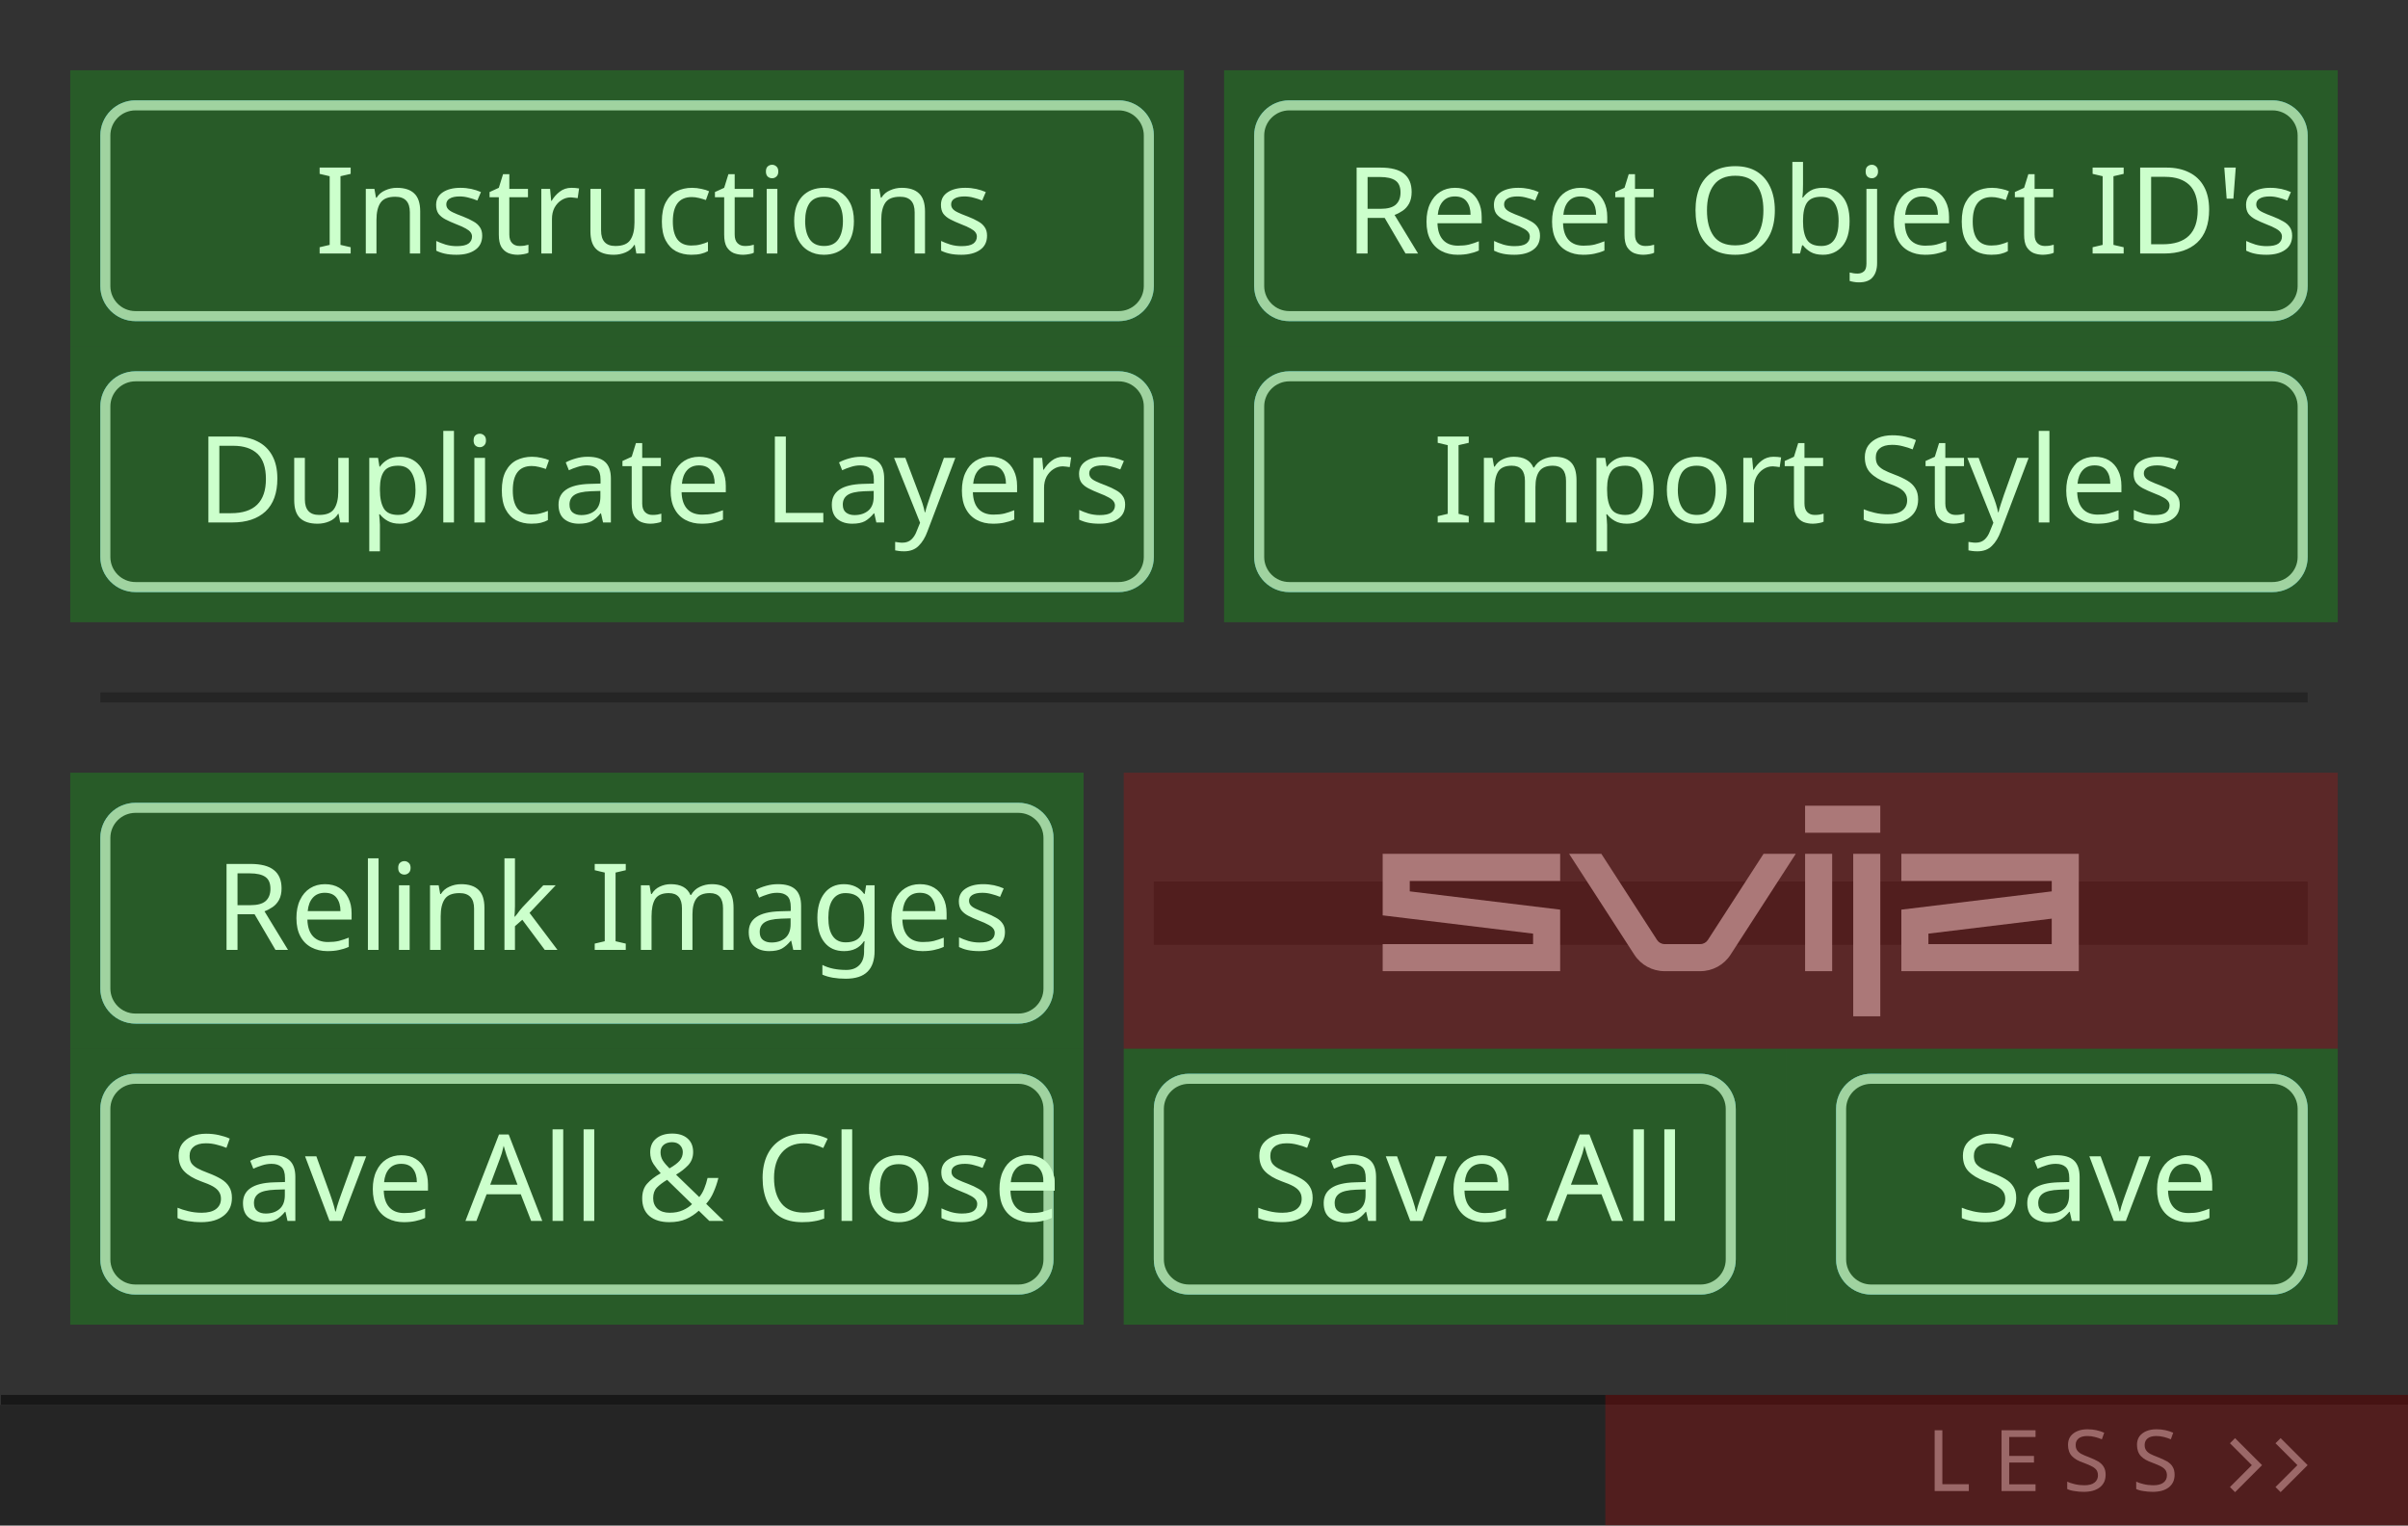
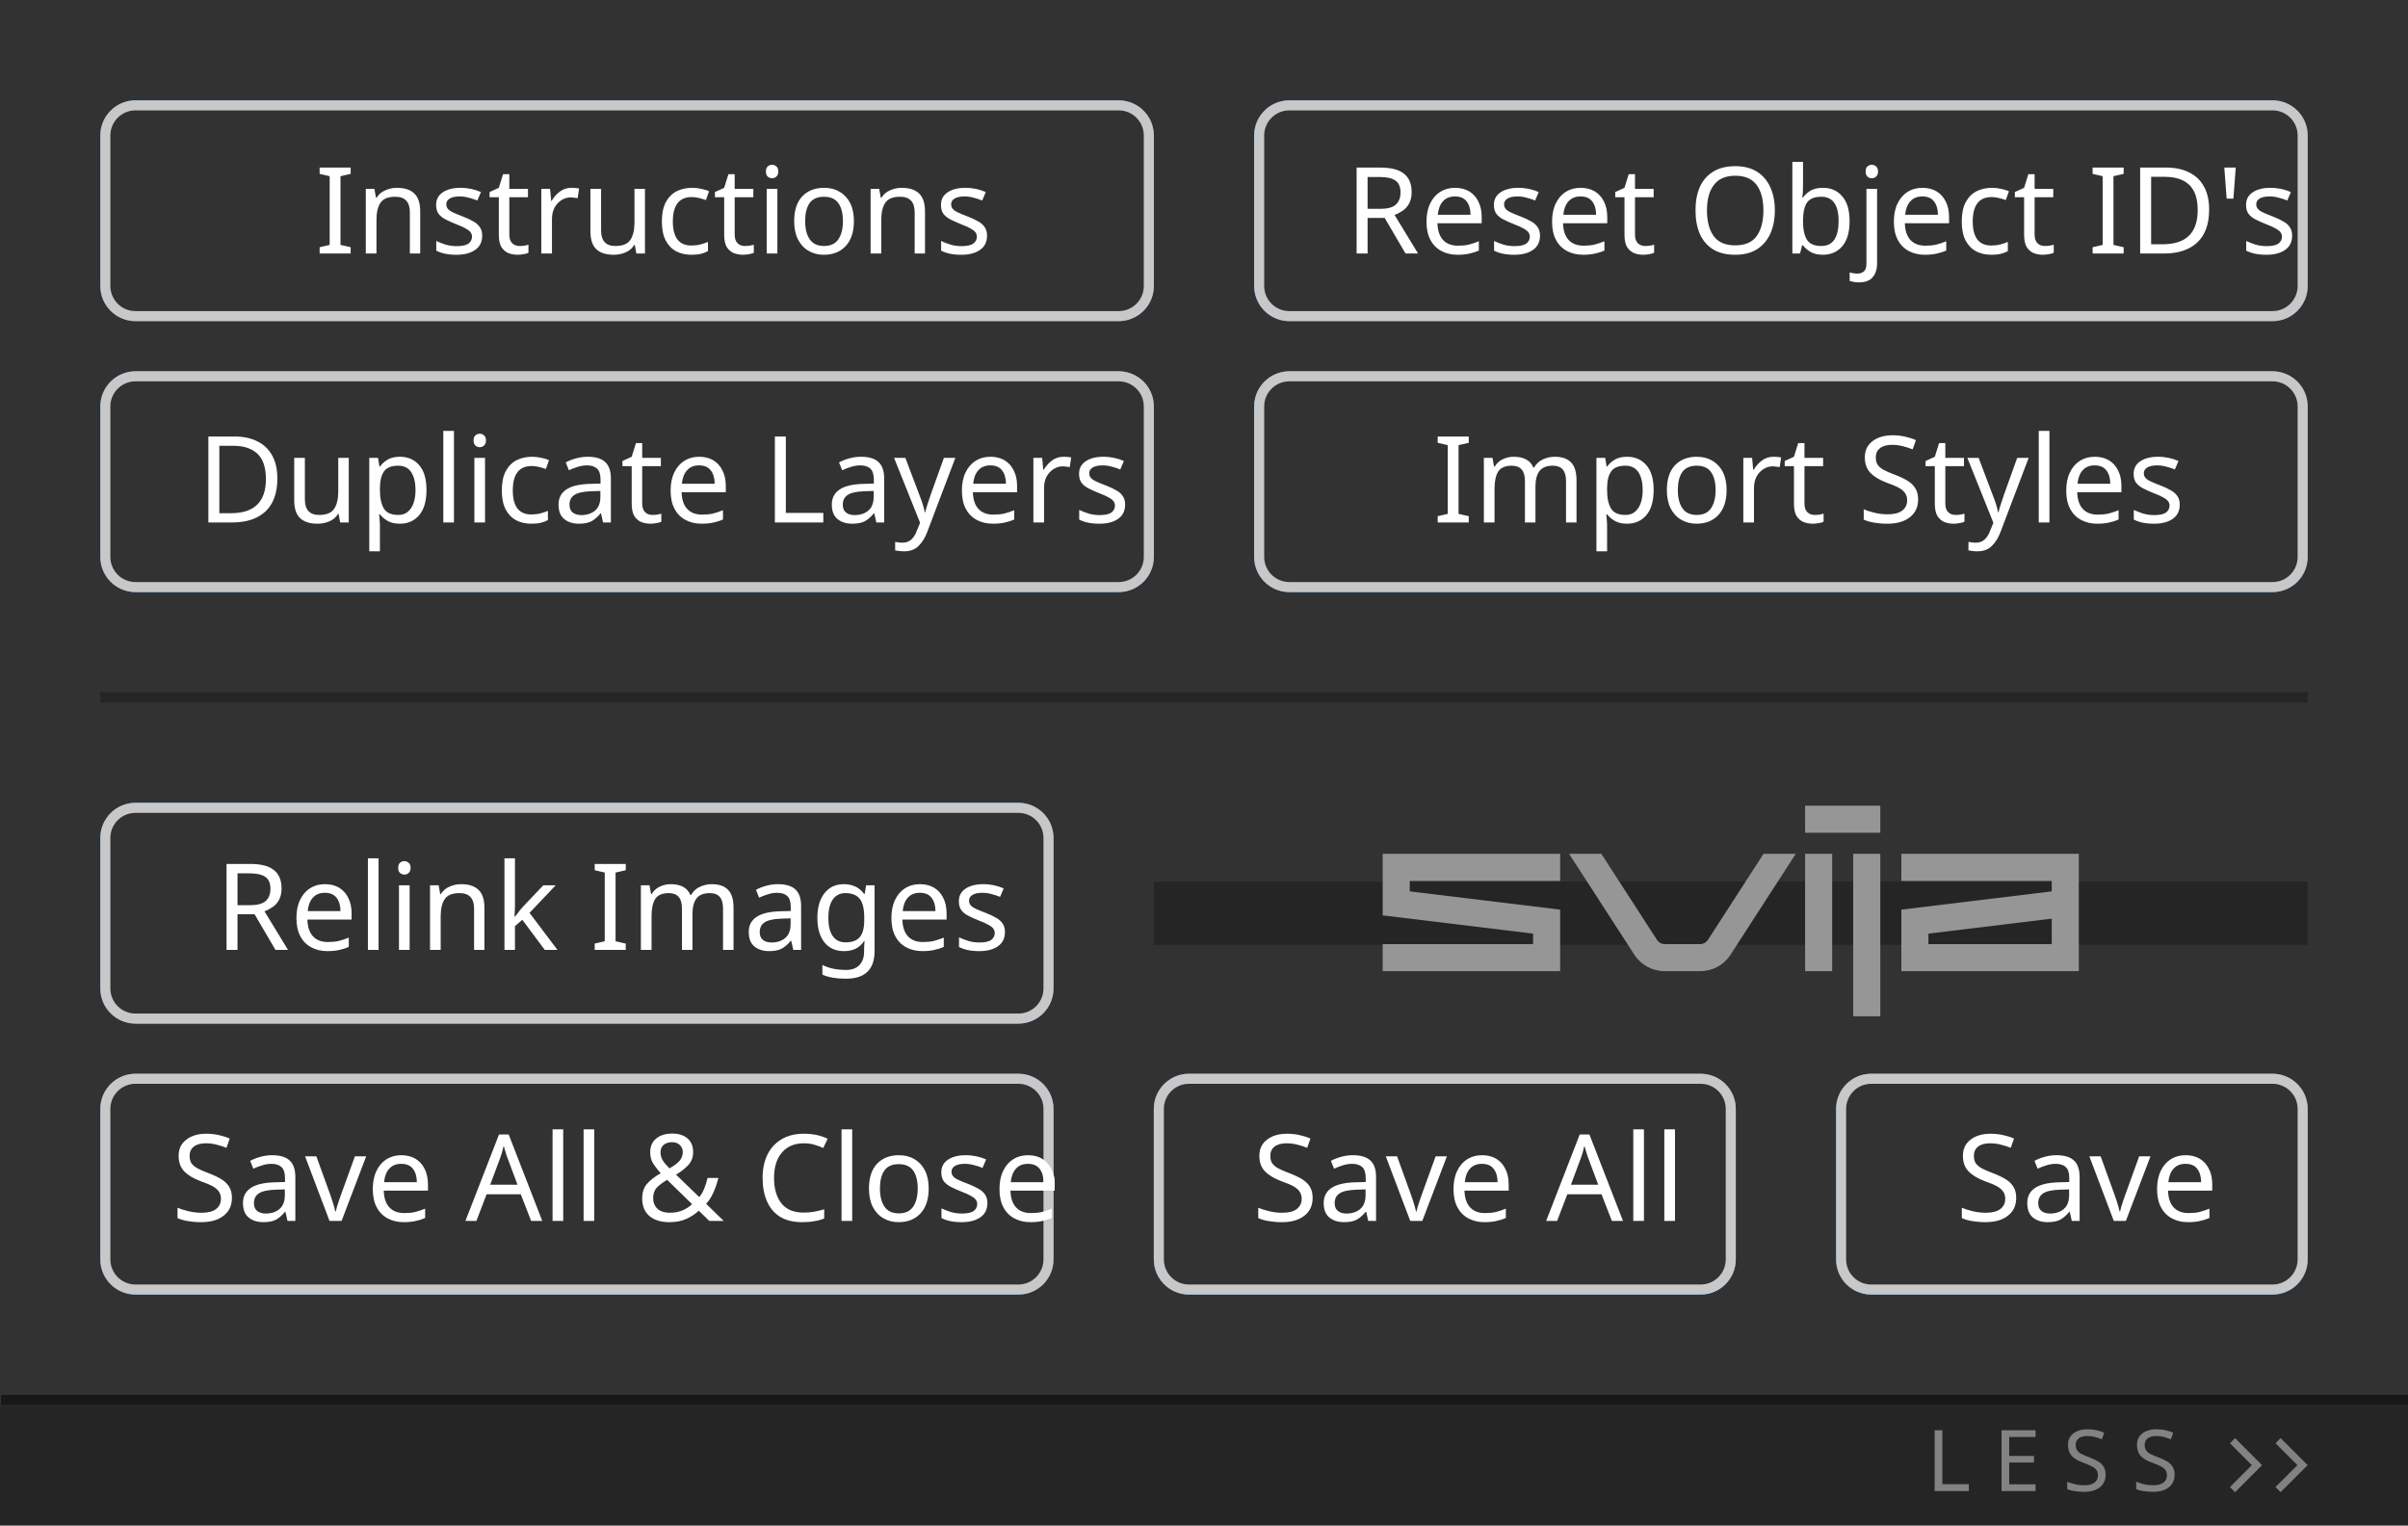
<svg xmlns="http://www.w3.org/2000/svg" xmlns:xlink="http://www.w3.org/1999/xlink" version="1.1" x="0px" y="0px" viewBox="0 0 240 152" style="enable-background:new 0 0 240 152;" xml:space="preserve">
  <style type="text/css">
	.st0{fill:#323232;}
	.st1{fill:#535353;}
	.st2{fill:#B9B9B9;}
	.st3{fill:#F0F0F0;}
	.st4{fill:#181818;}
	.st5{fill:#787878;}
	.st6{fill:#B4B4B4;}
	.st7{fill:#252525;}
	.st8{fill:#464646;}
	.st9{fill:#AAAAAA;}
	.st10{fill:#DCDCDC;}
	.st11{fill:#828282;}
	.st12{font-family:'SourceSansPro-SemiBold';}
	.st13{font-size:8.5px;}
	.st14{fill:#8C8C8C;}
	.st15{fill:#5A5A5A;}
	.st16{fill:#969696;}
	.st17{fill:#3C3C3C;}
	.st18{font-size:12px;}
	.st19{fill:#646464;}
	.st20{fill:#C8C8C8;}
	.st21{fill:#505050;}
	.st22{fill:#E6E6E6;}
	.st23{fill:#2D8CEB;}
	.st24{fill:#FFFFFF;}
- 	.st25{opacity:0.2;fill:#00FF00;}
- 	.st26{opacity:0.2;fill:#FF0000;}
+ 	.st25{opacity:0;}
</style>
  <g id="not_buttons__xBB_">
    <g id="background">
      <rect class="st0" width="240" height="152" />
    </g>
    <g id="bottom_bar_stroke">
      <g>
        <rect x="0.096" y="139" class="st4" width="239.904" height="1" />
      </g>
    </g>
    <g id="logo_bar_x2C__bar__x26__bottom_bar">
      <g>
        <rect x="115" y="87.85" class="st7" width="115" height="6.3" />
        <rect x="10" y="69" class="st7" width="220" height="1" />
      </g>
      <g>
        <rect x="0" y="140" class="st7" width="240" height="12" />
      </g>
    </g>
    <g id="bottom_bar_text">
      <g>
        <text transform="matrix(1 0 0 1 191.9962 148.5822)" class="st11 st12 st13">L E S S</text>
      </g>
      <path class="st11" d="M227.304,148.692l-0.51-0.51l2.183-2.182l-2.183-2.182l0.51-0.51l2.692,2.691L227.304,148.692z M225.455,146    l-2.691-2.691l-0.51,0.51l2.182,2.182l-2.182,2.182l0.51,0.51L225.455,146z" />
    </g>
    <g id="left_help">
	</g>
    <g id="logo__x26__right_help">
      <path class="st16" d="M182.608,85.084h-2.698v11.692h2.698V85.084z M187.404,80.287h-7.495v2.698h7.495V80.287z M187.404,85.084    h-2.698v16.189h2.698V85.084z M155.497,96.776h-17.688v-2.698h14.99v-1.043l-14.99-1.82v-6.131h17.688v2.698h-14.99v1.042    l14.99,1.82V96.776z M207.191,85.084h-17.688v2.698h14.99v1.042l-14.99,1.82v6.131h17.688V85.084z M192.201,93.035l12.291-1.493    v2.535h-12.291V93.035z M175.768,85.084l-5.55,8.581c-0.167,0.259-0.451,0.413-0.759,0.413h-3.547    c-0.308,0-0.592-0.154-0.759-0.413l-5.55-8.581h-3.213l6.497,10.046c0.667,1.031,1.797,1.646,3.024,1.646h3.547    c1.227,0,2.358-0.615,3.024-1.646l6.497-10.046H175.768z" />
    </g>
  </g>
  <g id="buttons__xBB_">
    <g id="bottom_stroke">
      <g>
        <g>
          <path class="st15" d="M226.5,129h-40c-1.93,0-3.5-1.57-3.5-3.5v-15c0-1.93,1.57-3.5,3.5-3.5h40c1.93,0,3.5,1.57,3.5,3.5v15      C230,127.43,228.43,129,226.5,129z" />
        </g>
        <g>
          <path class="st15" d="M101.5,129h-88c-1.93,0-3.5-1.57-3.5-3.5v-15c0-1.93,1.57-3.5,3.5-3.5h88c1.93,0,3.5,1.57,3.5,3.5v15      C105,127.43,103.43,129,101.5,129z" />
        </g>
        <g>
          <path class="st15" d="M101.5,102h-88c-1.93,0-3.5-1.57-3.5-3.5v-15c0-1.93,1.57-3.5,3.5-3.5h88c1.93,0,3.5,1.57,3.5,3.5v15      C105,100.43,103.43,102,101.5,102z" />
        </g>
        <g>
          <path class="st15" d="M169.5,129h-51c-1.93,0-3.5-1.57-3.5-3.5v-15c0-1.93,1.57-3.5,3.5-3.5h51c1.93,0,3.5,1.57,3.5,3.5v15      C173,127.43,171.43,129,169.5,129z" />
        </g>
      </g>
    </g>
    <g id="bottom_fill">
      <g>
        <path class="st17" d="M186.5,108c-1.379,0-2.5,1.121-2.5,2.5v15c0,1.379,1.121,2.5,2.5,2.5h40c1.379,0,2.5-1.121,2.5-2.5v-15     c0-1.379-1.121-2.5-2.5-2.5H186.5z" />
      </g>
      <g>
        <path class="st17" d="M13.5,108c-1.379,0-2.5,1.121-2.5,2.5v15c0,1.379,1.121,2.5,2.5,2.5h88c1.379,0,2.5-1.121,2.5-2.5v-15     c0-1.379-1.121-2.5-2.5-2.5H13.5z" />
      </g>
      <g>
        <path class="st17" d="M118.5,108c-1.379,0-2.5,1.121-2.5,2.5v15c0,1.379,1.121,2.5,2.5,2.5h51c1.379,0,2.5-1.121,2.5-2.5v-15     c0-1.379-1.121-2.5-2.5-2.5H118.5z" />
      </g>
      <g>
        <path class="st17" d="M13.5,81c-1.379,0-2.5,1.122-2.5,2.5v15c0,1.379,1.121,2.5,2.5,2.5h88c1.379,0,2.5-1.121,2.5-2.5v-15     c0-1.378-1.121-2.5-2.5-2.5H13.5z" />
      </g>
    </g>
    <g id="bottom_label">
      <g>
        <text transform="matrix(1 0 0 1 21.4224 94.653)" class="st10 st12 st18">Relink Images</text>
      </g>
      <g>
        <text transform="matrix(1 0 0 1 17.0844 121.662)" class="st10 st12 st18">Save All &amp; Close</text>
      </g>
      <g>
        <text transform="matrix(1 0 0 1 194.9201 121.6617)" class="st10 st12 st18">Save</text>
      </g>
      <g>
        <text transform="matrix(1 0 0 1 124.7976 121.6617)" class="st10 st12 st18">Save All</text>
      </g>
    </g>
    <g id="top_stroke">
      <g>
        <g>
          <path class="st8" d="M226.5,32h-98c-1.93,0-3.5-1.57-3.5-3.5v-15c0-1.93,1.57-3.5,3.5-3.5h98c1.93,0,3.5,1.57,3.5,3.5v15      C230,30.429,228.43,32,226.5,32z" />
        </g>
        <g>
          <path class="st8" d="M226.5,59h-98c-1.93,0-3.5-1.57-3.5-3.5v-15c0-1.93,1.57-3.5,3.5-3.5h98c1.93,0,3.5,1.57,3.5,3.5v15      C230,57.429,228.43,59,226.5,59z" />
        </g>
        <g>
          <path class="st8" d="M111.5,32h-98c-1.93,0-3.5-1.57-3.5-3.5v-15c0-1.93,1.57-3.5,3.5-3.5h98c1.93,0,3.5,1.57,3.5,3.5v15      C115,30.429,113.43,32,111.5,32z" />
        </g>
        <g>
          <path class="st8" d="M111.5,59h-98c-1.93,0-3.5-1.57-3.5-3.5v-15c0-1.93,1.57-3.5,3.5-3.5h98c1.93,0,3.5,1.57,3.5,3.5v15      C115,57.429,113.43,59,111.5,59z" />
        </g>
      </g>
    </g>
    <g id="top_fill">
      <g>
        <path class="st0" d="M128.5,11c-1.379,0-2.5,1.122-2.5,2.5v15c0,1.378,1.121,2.5,2.5,2.5h98c1.379,0,2.5-1.122,2.5-2.5v-15     c0-1.378-1.121-2.5-2.5-2.5H128.5z" />
        <path class="st0" d="M128.5,38c-1.379,0-2.5,1.122-2.5,2.5v15c0,1.378,1.121,2.5,2.5,2.5h98c1.379,0,2.5-1.122,2.5-2.5v-15     c0-1.378-1.121-2.5-2.5-2.5H128.5z" />
        <path class="st0" d="M13.5,11c-1.379,0-2.5,1.122-2.5,2.5v15c0,1.378,1.121,2.5,2.5,2.5h98c1.379,0,2.5-1.122,2.5-2.5v-15     c0-1.378-1.121-2.5-2.5-2.5H13.5z" />
        <path class="st0" d="M13.5,38c-1.379,0-2.5,1.122-2.5,2.5v15c0,1.378,1.121,2.5,2.5,2.5h98c1.379,0,2.5-1.122,2.5-2.5v-15     c0-1.378-1.121-2.5-2.5-2.5H13.5z" />
      </g>
    </g>
    <g id="top_label">
      <g>
        <text transform="matrix(1 0 0 1 134.0547 25.2622)" class="st16 st12 st18">Reset Object ID's</text>
      </g>
      <g>
        <text transform="matrix(1 0 0 1 31.3728 25.2624)" class="st16 st12 st18">Instructions</text>
      </g>
      <g>
        <text transform="matrix(1 0 0 1 19.6126 52.0623)" class="st16 st12 st18">Duplicate Layers</text>
      </g>
      <g>
        <text transform="matrix(1 0 0 1 142.8082 52.0624)" class="st16 st12 st18">Import Styles</text>
      </g>
    </g>
  </g>
  <g id="mouseover__xBB_">
    <g id="mouseover_3">
	</g>
    <g id="mouseover_2">
	</g>
    <g id="mouseover_1">
	</g>
    <g id="mouseover_0">
      <g id="mov0-10">
        <path class="st23" d="M226.5,129h-40c-1.93,0-3.5-1.57-3.5-3.5v-15c0-1.93,1.57-3.5,3.5-3.5h40c1.93,0,3.5,1.57,3.5,3.5v15     C230,127.43,228.43,129,226.5,129z" />
        <path class="st0" d="M186.5,108c-1.379,0-2.5,1.121-2.5,2.5v15c0,1.379,1.121,2.5,2.5,2.5h40c1.379,0,2.5-1.121,2.5-2.5v-15     c0-1.379-1.121-2.5-2.5-2.5H186.5z" />
        <g>
          <text transform="matrix(1 0 0 1 194.9201 121.6617)" class="st10 st12 st18">Save</text>
        </g>
      </g>
      <g id="mov0-9">
        <path class="st23" d="M169.5,129h-51c-1.93,0-3.5-1.57-3.5-3.5v-15c0-1.93,1.57-3.5,3.5-3.5h51c1.93,0,3.5,1.57,3.5,3.5v15     C173,127.43,171.43,129,169.5,129z" />
        <path class="st0" d="M118.5,108c-1.379,0-2.5,1.121-2.5,2.5v15c0,1.379,1.121,2.5,2.5,2.5h51c1.379,0,2.5-1.121,2.5-2.5v-15     c0-1.379-1.121-2.5-2.5-2.5H118.5z" />
        <g>
          <text transform="matrix(1 0 0 1 124.7976 121.6617)" class="st10 st12 st18">Save All</text>
        </g>
      </g>
      <g id="mov0-8">
        <path class="st23" d="M101.5,129h-88c-1.93,0-3.5-1.57-3.5-3.5v-15c0-1.93,1.57-3.5,3.5-3.5h88c1.93,0,3.5,1.57,3.5,3.5v15     C105,127.43,103.43,129,101.5,129z" />
        <path class="st0" d="M13.5,108c-1.379,0-2.5,1.121-2.5,2.5v15c0,1.379,1.121,2.5,2.5,2.5h88c1.379,0,2.5-1.121,2.5-2.5v-15     c0-1.379-1.121-2.5-2.5-2.5H13.5z" />
        <g>
          <text transform="matrix(1 0 0 1 17.0844 121.662)" class="st10 st12 st18">Save All &amp; Close</text>
        </g>
      </g>
      <g id="mov0-7">
        <path class="st23" d="M101.5,102h-88c-1.93,0-3.5-1.57-3.5-3.5v-15c0-1.93,1.57-3.5,3.5-3.5h88c1.93,0,3.5,1.57,3.5,3.5v15     C105,100.43,103.43,102,101.5,102z" />
        <path class="st0" d="M13.5,81c-1.379,0-2.5,1.122-2.5,2.5v15c0,1.379,1.121,2.5,2.5,2.5h88c1.379,0,2.5-1.121,2.5-2.5v-15     c0-1.378-1.121-2.5-2.5-2.5H13.5z" />
        <g>
          <text transform="matrix(1 0 0 1 21.4224 94.653)" class="st10 st12 st18">Relink Images</text>
        </g>
      </g>
      <g id="mov0-6">
        <path class="st23" d="M226.5,59h-98c-1.93,0-3.5-1.57-3.5-3.5v-15c0-1.93,1.57-3.5,3.5-3.5h98c1.93,0,3.5,1.57,3.5,3.5v15     C230,57.429,228.43,59,226.5,59z" />
        <path class="st0" d="M128.5,38c-1.379,0-2.5,1.122-2.5,2.5v15c0,1.378,1.121,2.5,2.5,2.5h98c1.379,0,2.5-1.122,2.5-2.5v-15     c0-1.378-1.121-2.5-2.5-2.5H128.5z" />
        <g>
          <text transform="matrix(1 0 0 1 142.8082 52.0624)" class="st10 st12 st18">Import Styles</text>
        </g>
      </g>
      <g id="mov0-5">
        <path class="st23" d="M111.5,59h-98c-1.93,0-3.5-1.57-3.5-3.5v-15c0-1.93,1.57-3.5,3.5-3.5h98c1.93,0,3.5,1.57,3.5,3.5v15     C115,57.429,113.43,59,111.5,59z" />
        <path class="st0" d="M13.5,38c-1.379,0-2.5,1.122-2.5,2.5v15c0,1.378,1.121,2.5,2.5,2.5h98c1.379,0,2.5-1.122,2.5-2.5v-15     c0-1.378-1.121-2.5-2.5-2.5H13.5z" />
        <g>
          <text transform="matrix(1 0 0 1 19.6126 52.0623)" class="st10 st12 st18">Duplicate Layers</text>
        </g>
      </g>
      <g id="mov0-4">
        <path class="st23" d="M226.5,32h-98c-1.93,0-3.5-1.57-3.5-3.5v-15c0-1.93,1.57-3.5,3.5-3.5h98c1.93,0,3.5,1.57,3.5,3.5v15     C230,30.429,228.43,32,226.5,32z" />
        <path class="st0" d="M128.5,11c-1.379,0-2.5,1.122-2.5,2.5v15c0,1.378,1.121,2.5,2.5,2.5h98c1.379,0,2.5-1.122,2.5-2.5v-15     c0-1.378-1.121-2.5-2.5-2.5H128.5z" />
        <g>
          <text transform="matrix(1 0 0 1 134.0547 25.2622)" class="st10 st12 st18">Reset Object ID's</text>
        </g>
      </g>
      <g id="mov0-3">
        <path class="st23" d="M111.5,32h-98c-1.93,0-3.5-1.57-3.5-3.5v-15c0-1.93,1.57-3.5,3.5-3.5h98c1.93,0,3.5,1.57,3.5,3.5v15     C115,30.429,113.43,32,111.5,32z" />
        <path class="st0" d="M13.5,11c-1.379,0-2.5,1.122-2.5,2.5v15c0,1.378,1.121,2.5,2.5,2.5h98c1.379,0,2.5-1.122,2.5-2.5v-15     c0-1.378-1.121-2.5-2.5-2.5H13.5z" />
        <g>
          <text transform="matrix(1 0 0 1 31.3728 25.2624)" class="st10 st12 st18">Instructions</text>
        </g>
      </g>
    </g>
  </g>
  <g id="mousedowns__xBB_">
    <g id="mousedown_3">
	</g>
    <g id="mousedown_2">
	</g>
    <g id="mousedown_1">
	</g>
    <g id="mousedown_0">
      <g id="mod0-10">
        <path class="st20" d="M226.5,129h-40c-1.93,0-3.5-1.57-3.5-3.5v-15c0-1.93,1.57-3.5,3.5-3.5h40c1.93,0,3.5,1.57,3.5,3.5v15     C230,127.43,228.43,129,226.5,129z" />
        <path class="st0" d="M186.5,108c-1.379,0-2.5,1.121-2.5,2.5v15c0,1.379,1.121,2.5,2.5,2.5h40c1.379,0,2.5-1.121,2.5-2.5v-15     c0-1.379-1.121-2.5-2.5-2.5H186.5z" />
        <g>
          <text transform="matrix(1 0 0 1 194.9201 121.6617)" class="st24 st12 st18">Save</text>
        </g>
      </g>
      <g id="mod0-9">
        <path class="st20" d="M169.5,129h-51c-1.93,0-3.5-1.57-3.5-3.5v-15c0-1.93,1.57-3.5,3.5-3.5h51c1.93,0,3.5,1.57,3.5,3.5v15     C173,127.43,171.43,129,169.5,129z" />
        <path class="st0" d="M118.5,108c-1.379,0-2.5,1.121-2.5,2.5v15c0,1.379,1.121,2.5,2.5,2.5h51c1.379,0,2.5-1.121,2.5-2.5v-15     c0-1.379-1.121-2.5-2.5-2.5H118.5z" />
        <g>
          <text transform="matrix(1 0 0 1 124.7976 121.6617)" class="st24 st12 st18">Save All</text>
        </g>
      </g>
      <g id="mod0-8">
        <path class="st20" d="M101.5,129h-88c-1.93,0-3.5-1.57-3.5-3.5v-15c0-1.93,1.57-3.5,3.5-3.5h88c1.93,0,3.5,1.57,3.5,3.5v15     C105,127.43,103.43,129,101.5,129z" />
        <path class="st0" d="M13.5,108c-1.379,0-2.5,1.121-2.5,2.5v15c0,1.379,1.121,2.5,2.5,2.5h88c1.379,0,2.5-1.121,2.5-2.5v-15     c0-1.379-1.121-2.5-2.5-2.5H13.5z" />
        <g>
          <text transform="matrix(1 0 0 1 17.0844 121.662)" class="st24 st12 st18">Save All &amp; Close</text>
        </g>
      </g>
      <g id="mod0-7">
        <path class="st20" d="M101.5,102h-88c-1.93,0-3.5-1.57-3.5-3.5v-15c0-1.93,1.57-3.5,3.5-3.5h88c1.93,0,3.5,1.57,3.5,3.5v15     C105,100.43,103.43,102,101.5,102z" />
        <path class="st0" d="M13.5,81c-1.379,0-2.5,1.122-2.5,2.5v15c0,1.379,1.121,2.5,2.5,2.5h88c1.379,0,2.5-1.121,2.5-2.5v-15     c0-1.378-1.121-2.5-2.5-2.5H13.5z" />
        <g>
          <text transform="matrix(1 0 0 1 21.4224 94.653)" class="st24 st12 st18">Relink Images</text>
        </g>
      </g>
      <g id="mod0-6">
        <path class="st20" d="M226.5,59h-98c-1.93,0-3.5-1.57-3.5-3.5v-15c0-1.93,1.57-3.5,3.5-3.5h98c1.93,0,3.5,1.57,3.5,3.5v15     C230,57.429,228.43,59,226.5,59z" />
        <path class="st0" d="M128.5,38c-1.379,0-2.5,1.122-2.5,2.5v15c0,1.378,1.121,2.5,2.5,2.5h98c1.379,0,2.5-1.122,2.5-2.5v-15     c0-1.378-1.121-2.5-2.5-2.5H128.5z" />
        <g>
          <text transform="matrix(1 0 0 1 142.8082 52.0624)" class="st24 st12 st18">Import Styles</text>
        </g>
      </g>
      <g id="mod0-5">
        <path class="st20" d="M111.5,59h-98c-1.93,0-3.5-1.57-3.5-3.5v-15c0-1.93,1.57-3.5,3.5-3.5h98c1.93,0,3.5,1.57,3.5,3.5v15     C115,57.429,113.43,59,111.5,59z" />
        <path class="st0" d="M13.5,38c-1.379,0-2.5,1.122-2.5,2.5v15c0,1.378,1.121,2.5,2.5,2.5h98c1.379,0,2.5-1.122,2.5-2.5v-15     c0-1.378-1.121-2.5-2.5-2.5H13.5z" />
        <g>
          <text transform="matrix(1 0 0 1 19.6126 52.0623)" class="st24 st12 st18">Duplicate Layers</text>
        </g>
      </g>
      <g id="mod0-4">
        <path class="st20" d="M226.5,32h-98c-1.93,0-3.5-1.57-3.5-3.5v-15c0-1.93,1.57-3.5,3.5-3.5h98c1.93,0,3.5,1.57,3.5,3.5v15     C230,30.429,228.43,32,226.5,32z" />
        <path class="st0" d="M128.5,11c-1.379,0-2.5,1.122-2.5,2.5v15c0,1.378,1.121,2.5,2.5,2.5h98c1.379,0,2.5-1.122,2.5-2.5v-15     c0-1.378-1.121-2.5-2.5-2.5H128.5z" />
        <g>
          <text transform="matrix(1 0 0 1 134.0547 25.2622)" class="st24 st12 st18">Reset Object ID's</text>
        </g>
      </g>
      <g id="mod0-3">
        <path class="st20" d="M111.5,32h-98c-1.93,0-3.5-1.57-3.5-3.5v-15c0-1.93,1.57-3.5,3.5-3.5h98c1.93,0,3.5,1.57,3.5,3.5v15     C115,30.429,113.43,32,111.5,32z" />
        <path class="st0" d="M13.5,11c-1.379,0-2.5,1.122-2.5,2.5v15c0,1.378,1.121,2.5,2.5,2.5h98c1.379,0,2.5-1.122,2.5-2.5v-15     c0-1.378-1.121-2.5-2.5-2.5H13.5z" />
        <g>
          <text transform="matrix(1 0 0 1 31.3728 25.2624)" class="st24 st12 st18">Instructions</text>
        </g>
      </g>
    </g>
  </g>
  <g id="listener_links__xBB_">
    <g id="links3">
	</g>
    <g id="links2">
	</g>
    <g id="links1">
	</g>
    <g id="links0">
      <rect id="link0-10" x="178" y="104.5" class="st25" width="55" height="27.5" />
      <rect id="link0-9" x="112" y="104.5" class="st25" width="66" height="27.5" />
      <rect id="link0-8" x="7" y="104.5" class="st25" width="101" height="27.5" />
      <rect id="link0-7" x="7" y="77" class="st25" width="101" height="27.5" />
      <rect id="link0-6" x="122" y="34.5" class="st25" width="111" height="27.5" />
      <rect id="link0-5" x="7" y="34.5" class="st25" width="111" height="27.5" />
      <rect id="link0-4" x="122" y="7" class="st25" width="111" height="27.5" />
      <rect id="link0-3" x="7" y="7" class="st25" width="111" height="27.5" />
    </g>
  </g>
  <g id="ai_links__xBB_">
    <g id="return">
	</g>
    <g id="bottom_bar">
      <a xlink:href="less.html">
-         <rect x="160" y="139" class="st26" width="80" height="13" />
+         <rect x="160" y="139" class="st25" width="80" height="13" />
      </a>
    </g>
    <g id="logos">
      <a xlink:href="advanced-info.html">
-         <rect x="112" y="77" class="st26" width="121" height="27.5" />
+         <rect x="112" y="77" class="st25" width="121" height="27.5" />
      </a>
    </g>
  </g>
</svg>
